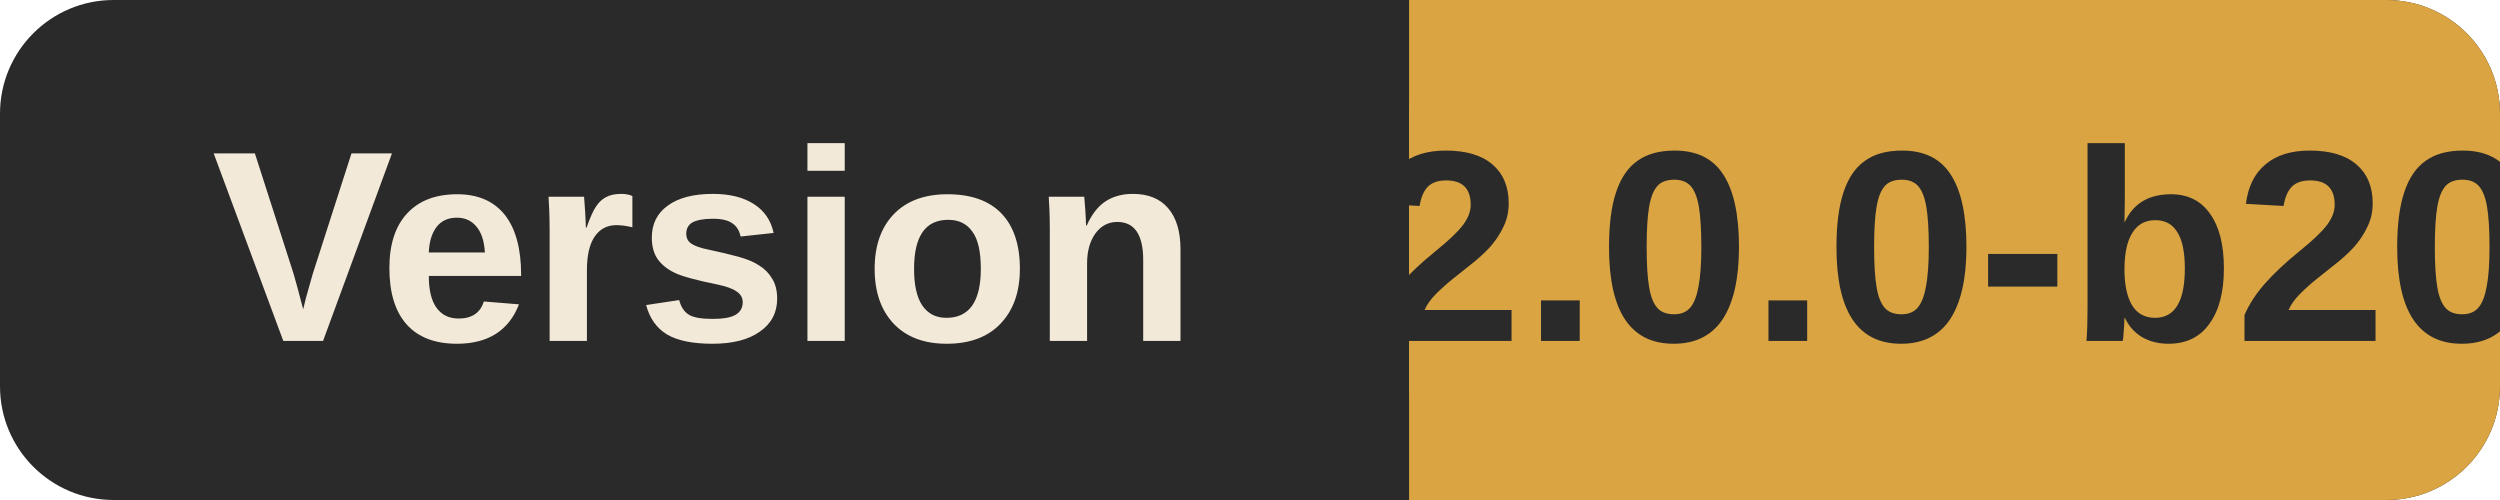
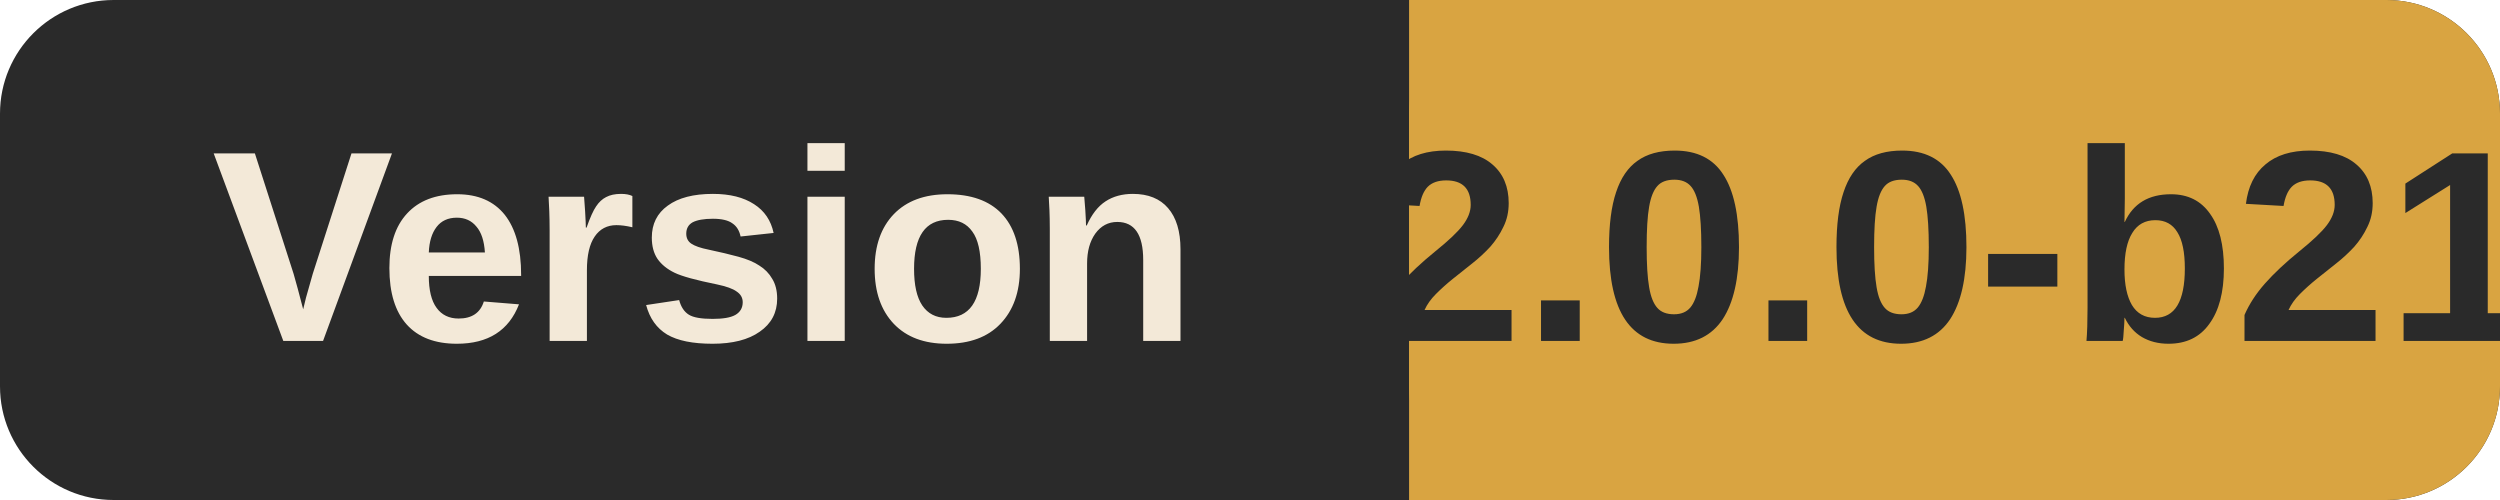
- <svg xmlns="http://www.w3.org/2000/svg" width="110" height="22" viewBox="0 0 110 22" role="img" aria-label="Version: 2.0.0-b20">
+ <svg xmlns="http://www.w3.org/2000/svg" width="110" height="22" viewBox="0 0 110 22" role="img" aria-label="Version: 2.0.0-b21">
  <rect width="110" height="22" rx="5" fill="#2a2a2a" />
  <rect x="62" width="48" height="22" rx="5" fill="#d9a441" />
  <rect x="62" width="6" height="22" fill="#d9a441" />
  <text x="31.0" y="15" font-family="Segoe UI, Helvetica Neue, Arial, sans-serif" font-size="12" font-weight="600" fill="#f3e9d8" text-anchor="middle">Version</text>
-   <text x="86.0" y="15" font-family="Segoe UI, Helvetica Neue, Arial, sans-serif" font-size="12" font-weight="600" fill="#2a2a2a" text-anchor="middle">2.0.0-b20</text>
+   <text x="86.0" y="15" font-family="Segoe UI, Helvetica Neue, Arial, sans-serif" font-size="12" font-weight="600" fill="#2a2a2a" text-anchor="middle">2.0.0-b21</text>
</svg>
